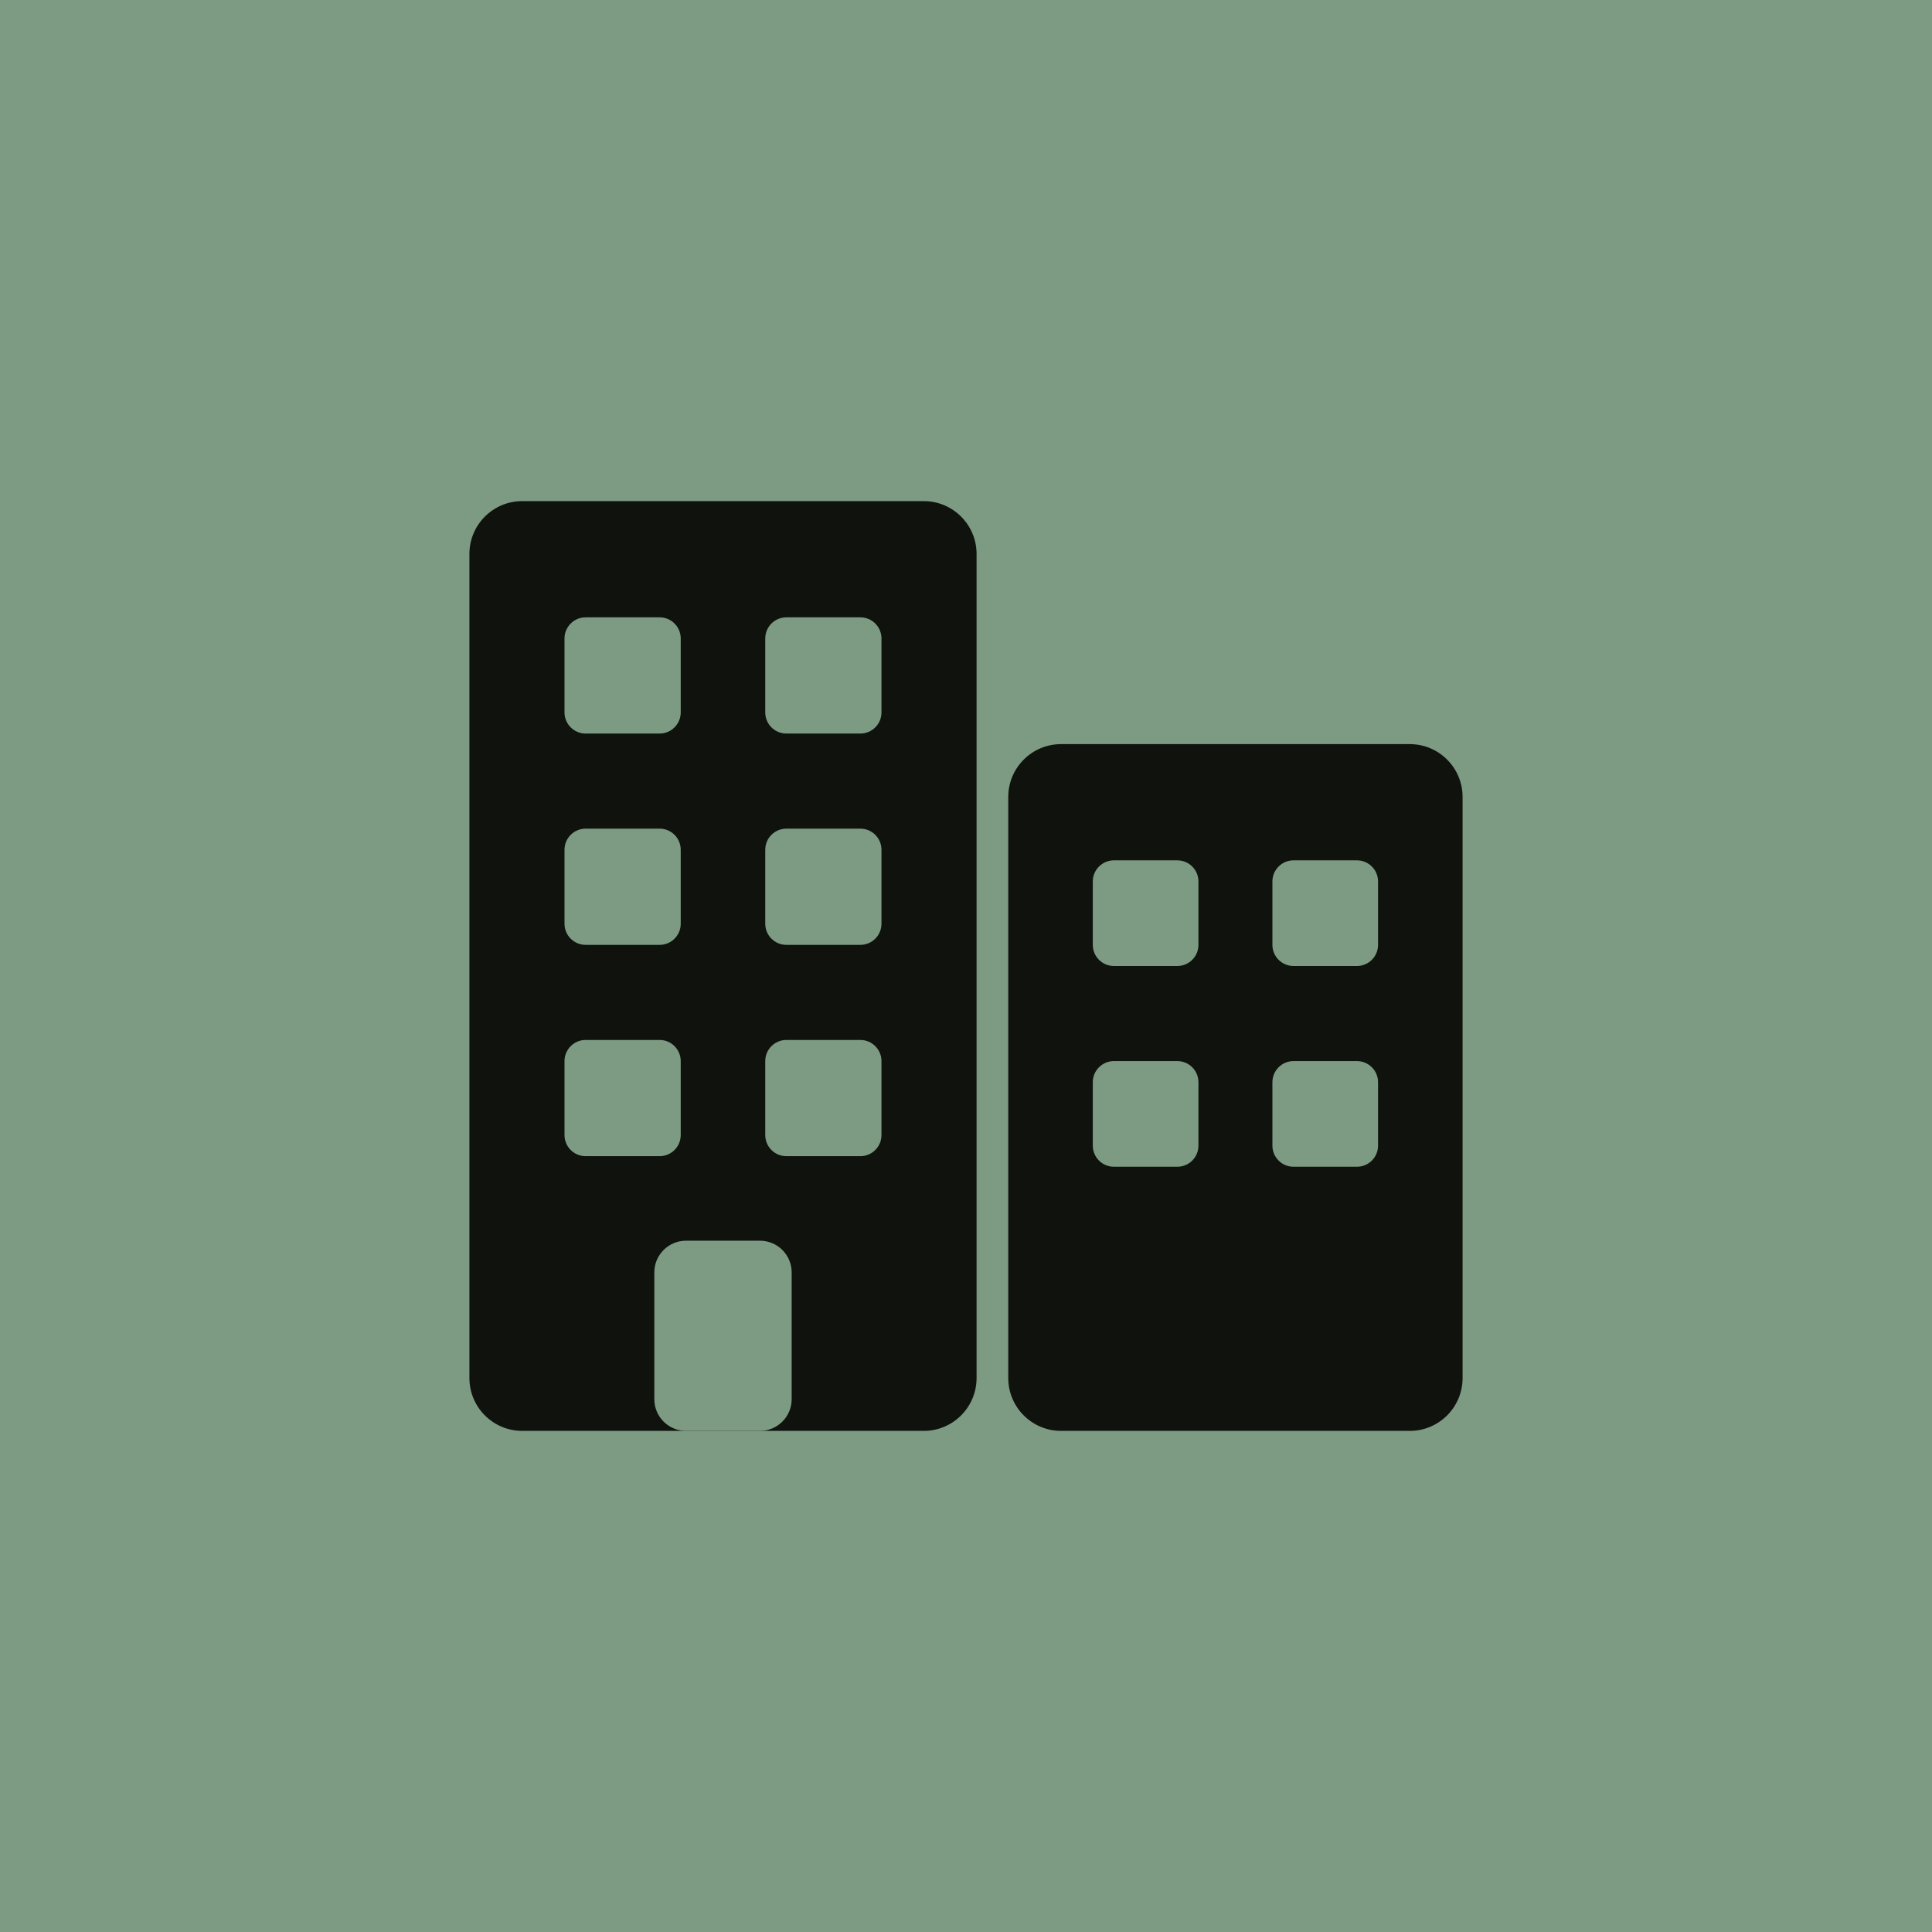
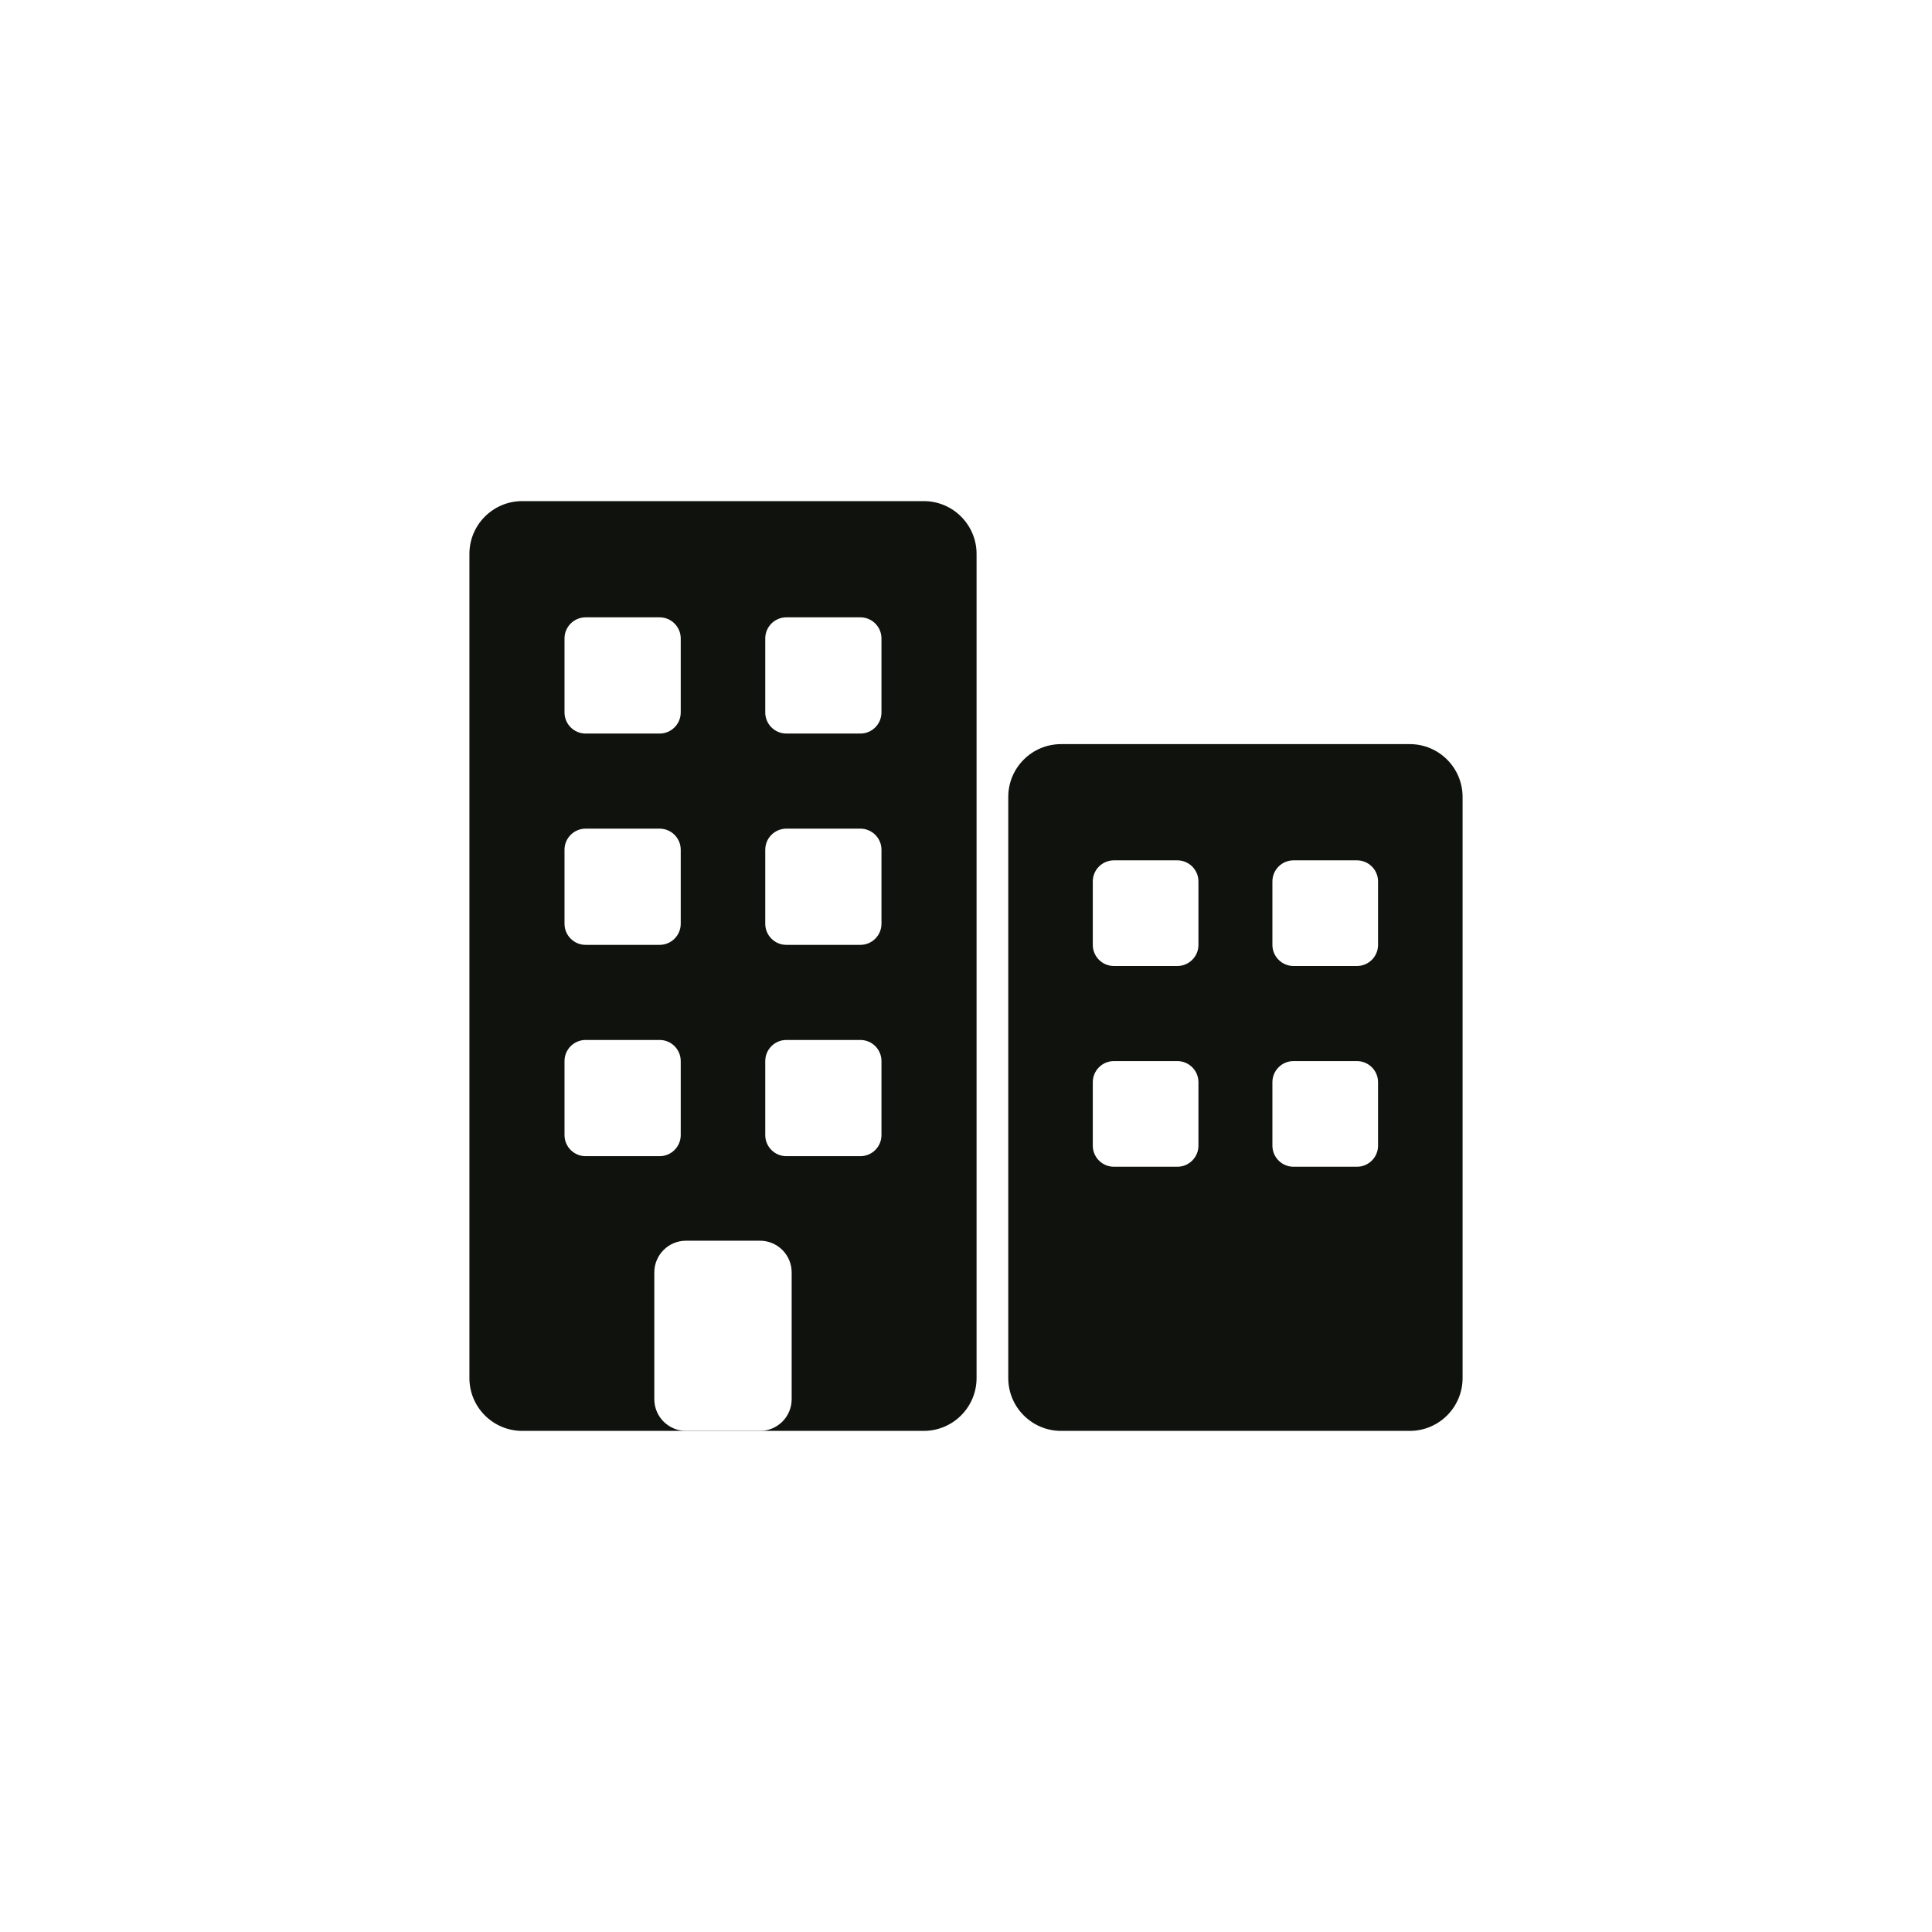
- <svg xmlns="http://www.w3.org/2000/svg" viewBox="0 0 512 512" role="img" aria-label="Company Profiler app icon (full-bleed, maskable): two office buildings">
-   <rect width="512" height="512" fill="#7D9B83" />
+ <svg xmlns="http://www.w3.org/2000/svg" viewBox="0 0 512 512" role="img" aria-label="Company Profiler app icon: two office buildings on white">
+   <rect width="512" height="512" fill="#FFFFFF" />
  <rect x="124.4" y="132.8" width="134.4" height="246.4" rx="14" fill="#0F120D" />
  <rect x="267.2" y="197.2" width="120.4" height="182" rx="14" fill="#0F120D" />
-   <rect x="149.6" y="163.6" width="30.8" height="30.8" rx="5.6" fill="#7D9B83" />
-   <rect x="202.8" y="163.6" width="30.8" height="30.8" rx="5.6" fill="#7D9B83" />
-   <rect x="149.6" y="219.6" width="30.8" height="30.8" rx="5.6" fill="#7D9B83" />
-   <rect x="202.8" y="219.6" width="30.8" height="30.8" rx="5.6" fill="#7D9B83" />
-   <rect x="149.6" y="275.6" width="30.8" height="30.8" rx="5.6" fill="#7D9B83" />
-   <rect x="202.8" y="275.6" width="30.8" height="30.8" rx="5.6" fill="#7D9B83" />
-   <rect x="173.4" y="328.8" width="36.4" height="50.4" rx="8.4" fill="#7D9B83" />
-   <rect x="289.6" y="228" width="28" height="28" rx="5.6" fill="#7D9B83" />
-   <rect x="337.2" y="228" width="28" height="28" rx="5.6" fill="#7D9B83" />
-   <rect x="289.6" y="281.2" width="28" height="28" rx="5.6" fill="#7D9B83" />
-   <rect x="337.2" y="281.2" width="28" height="28" rx="5.6" fill="#7D9B83" />
+   <rect x="149.6" y="163.6" width="30.8" height="30.8" rx="5.6" fill="#FFFFFF" />
+   <rect x="202.8" y="163.6" width="30.8" height="30.8" rx="5.6" fill="#FFFFFF" />
+   <rect x="149.6" y="219.6" width="30.8" height="30.8" rx="5.6" fill="#FFFFFF" />
+   <rect x="202.8" y="219.6" width="30.8" height="30.8" rx="5.6" fill="#FFFFFF" />
+   <rect x="149.6" y="275.6" width="30.8" height="30.8" rx="5.6" fill="#FFFFFF" />
+   <rect x="202.8" y="275.6" width="30.8" height="30.8" rx="5.6" fill="#FFFFFF" />
+   <rect x="173.4" y="328.8" width="36.4" height="50.4" rx="8.4" fill="#FFFFFF" />
+   <rect x="289.6" y="228" width="28" height="28" rx="5.6" fill="#FFFFFF" />
+   <rect x="337.2" y="228" width="28" height="28" rx="5.6" fill="#FFFFFF" />
+   <rect x="289.6" y="281.2" width="28" height="28" rx="5.6" fill="#FFFFFF" />
+   <rect x="337.2" y="281.2" width="28" height="28" rx="5.6" fill="#FFFFFF" />
</svg>
